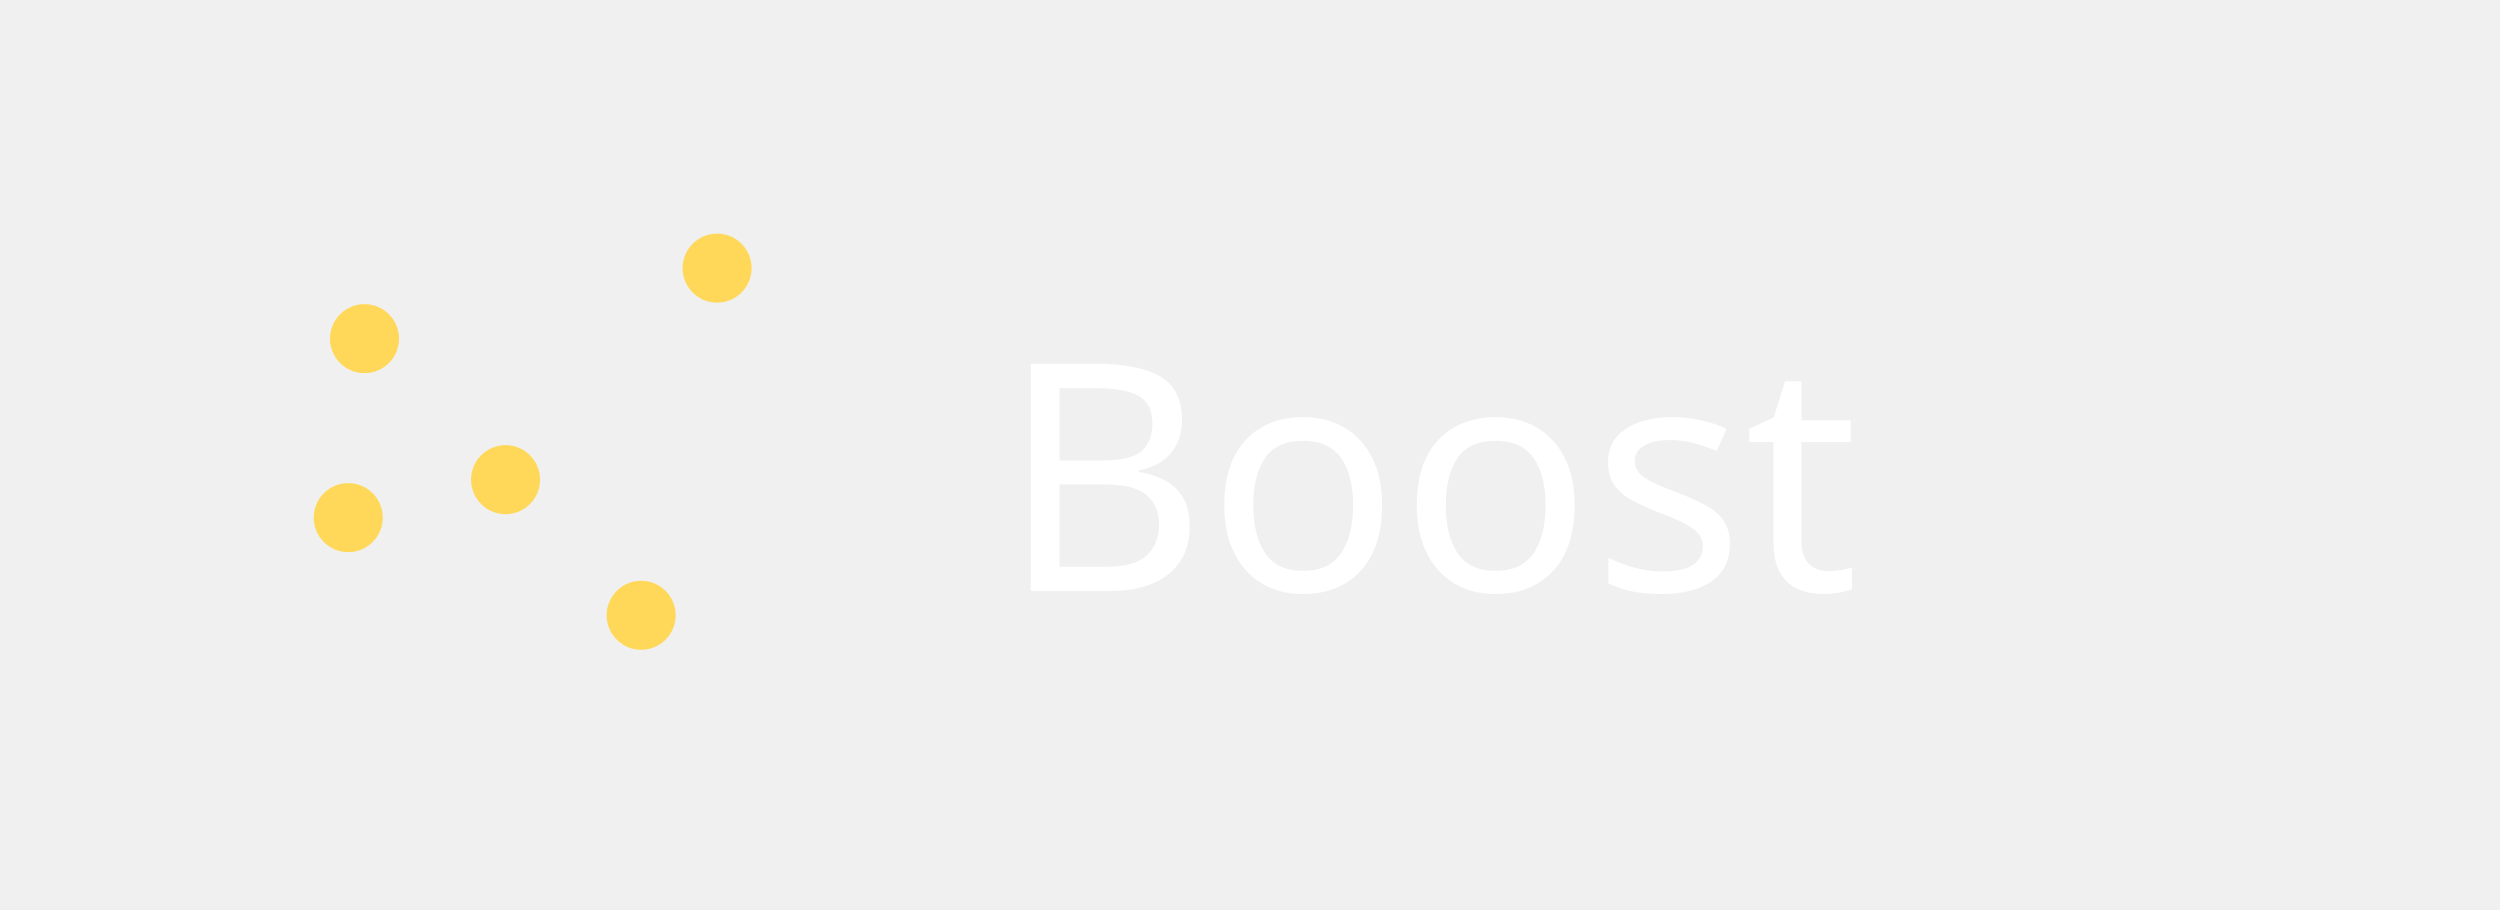
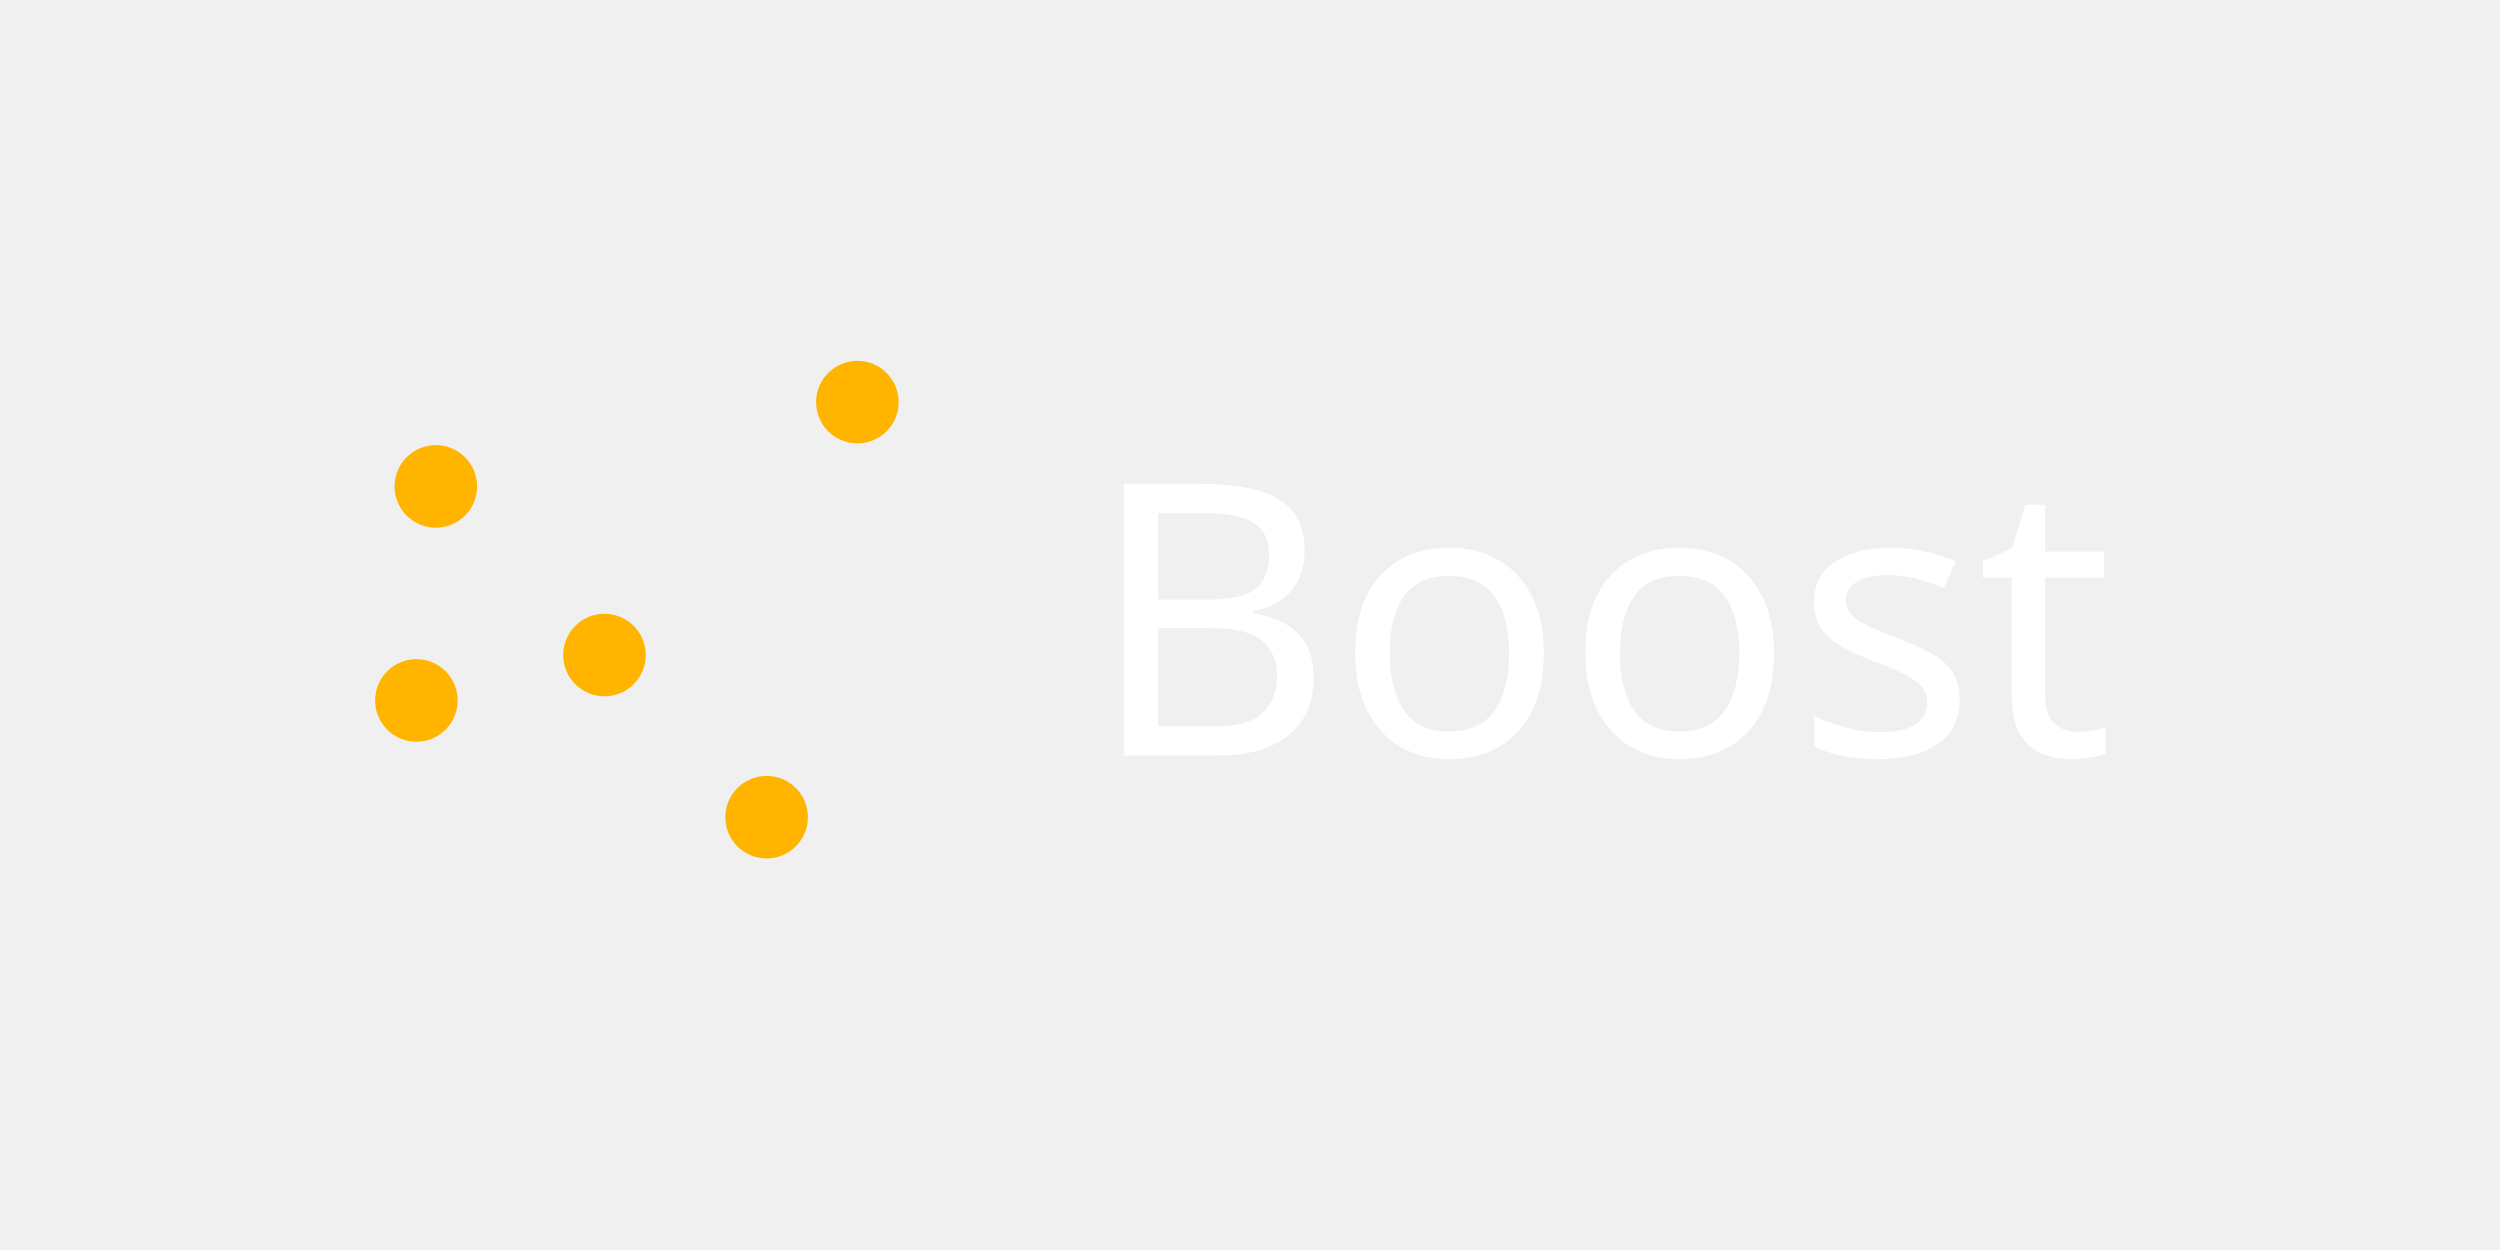
- <svg xmlns="http://www.w3.org/2000/svg" width="275" height="100" viewBox="0 0 275 100" fill="none">
-   <path d="M37.412 39.936C38.895 41.419 41.3 41.419 42.782 39.936C44.265 38.453 44.265 36.049 42.782 34.566C41.3 33.083 38.895 33.083 37.412 34.566C35.929 36.049 35.929 38.453 37.412 39.936Z" fill="#FFD85A" />
-   <path d="M52.926 55.449C54.409 56.932 56.813 56.932 58.296 55.449C59.779 53.966 59.779 51.562 58.296 50.079C56.813 48.596 54.409 48.596 52.926 50.079C51.443 51.562 51.443 53.966 52.926 55.449Z" fill="#FFD85A" />
-   <path d="M76.196 32.179C77.679 33.662 80.083 33.662 81.566 32.179C83.049 30.696 83.049 28.292 81.566 26.809C80.083 25.326 77.679 25.326 76.196 26.809C74.713 28.292 74.713 30.696 76.196 32.179Z" fill="#FFD85A" />
-   <path d="M35.622 59.626C37.105 61.109 39.51 61.109 40.992 59.626C42.475 58.143 42.475 55.739 40.992 54.256C39.51 52.773 37.105 52.773 35.622 54.256C34.139 55.739 34.139 58.143 35.622 59.626Z" fill="#FFD85A" />
-   <path d="M67.843 70.366C69.326 71.849 71.73 71.849 73.213 70.366C74.696 68.883 74.696 66.479 73.213 64.996C71.73 63.513 69.326 63.513 67.843 64.996C66.36 66.479 66.36 68.883 67.843 70.366Z" fill="#FFD85A" />
-   <text x="110" y="65" font-family="Verdana" font-size="35" fill="white">Boost</text>
+ <svg xmlns="http://www.w3.org/2000/svg" width="200" height="100" viewBox="0 0 230 100" fill="none">
+   <path d="M37.412 39.936C38.895 41.419 41.3 41.419 42.782 39.936C44.265 38.453 44.265 36.049 42.782 34.566C41.3 33.083 38.895 33.083 37.412 34.566C35.929 36.049 35.929 38.453 37.412 39.936Z" fill="#FFB400" />
+   <path d="M52.926 55.449C54.409 56.932 56.813 56.932 58.296 55.449C59.779 53.966 59.779 51.562 58.296 50.079C56.813 48.596 54.409 48.596 52.926 50.079C51.443 51.562 51.443 53.966 52.926 55.449Z" fill="#FFB400" />
+   <path d="M76.196 32.179C77.679 33.662 80.083 33.662 81.566 32.179C83.049 30.696 83.049 28.292 81.566 26.809C80.083 25.326 77.679 25.326 76.196 26.809C74.713 28.292 74.713 30.696 76.196 32.179Z" fill="#FFB400" />
+   <path d="M35.622 59.626C37.105 61.109 39.51 61.109 40.992 59.626C42.475 58.143 42.475 55.739 40.992 54.256C39.51 52.773 37.105 52.773 35.622 54.256C34.139 55.739 34.139 58.143 35.622 59.626Z" fill="#FFB400" />
+   <path d="M67.843 70.366C69.326 71.849 71.73 71.849 73.213 70.366C74.696 68.883 74.696 66.479 73.213 64.996C71.73 63.513 69.326 63.513 67.843 64.996C66.36 66.479 66.36 68.883 67.843 70.366Z" fill="#FFB400" />
+   <text x="100" y="62" font-family="Verdana" font-size="35" fill="white">Boost</text>
</svg>
